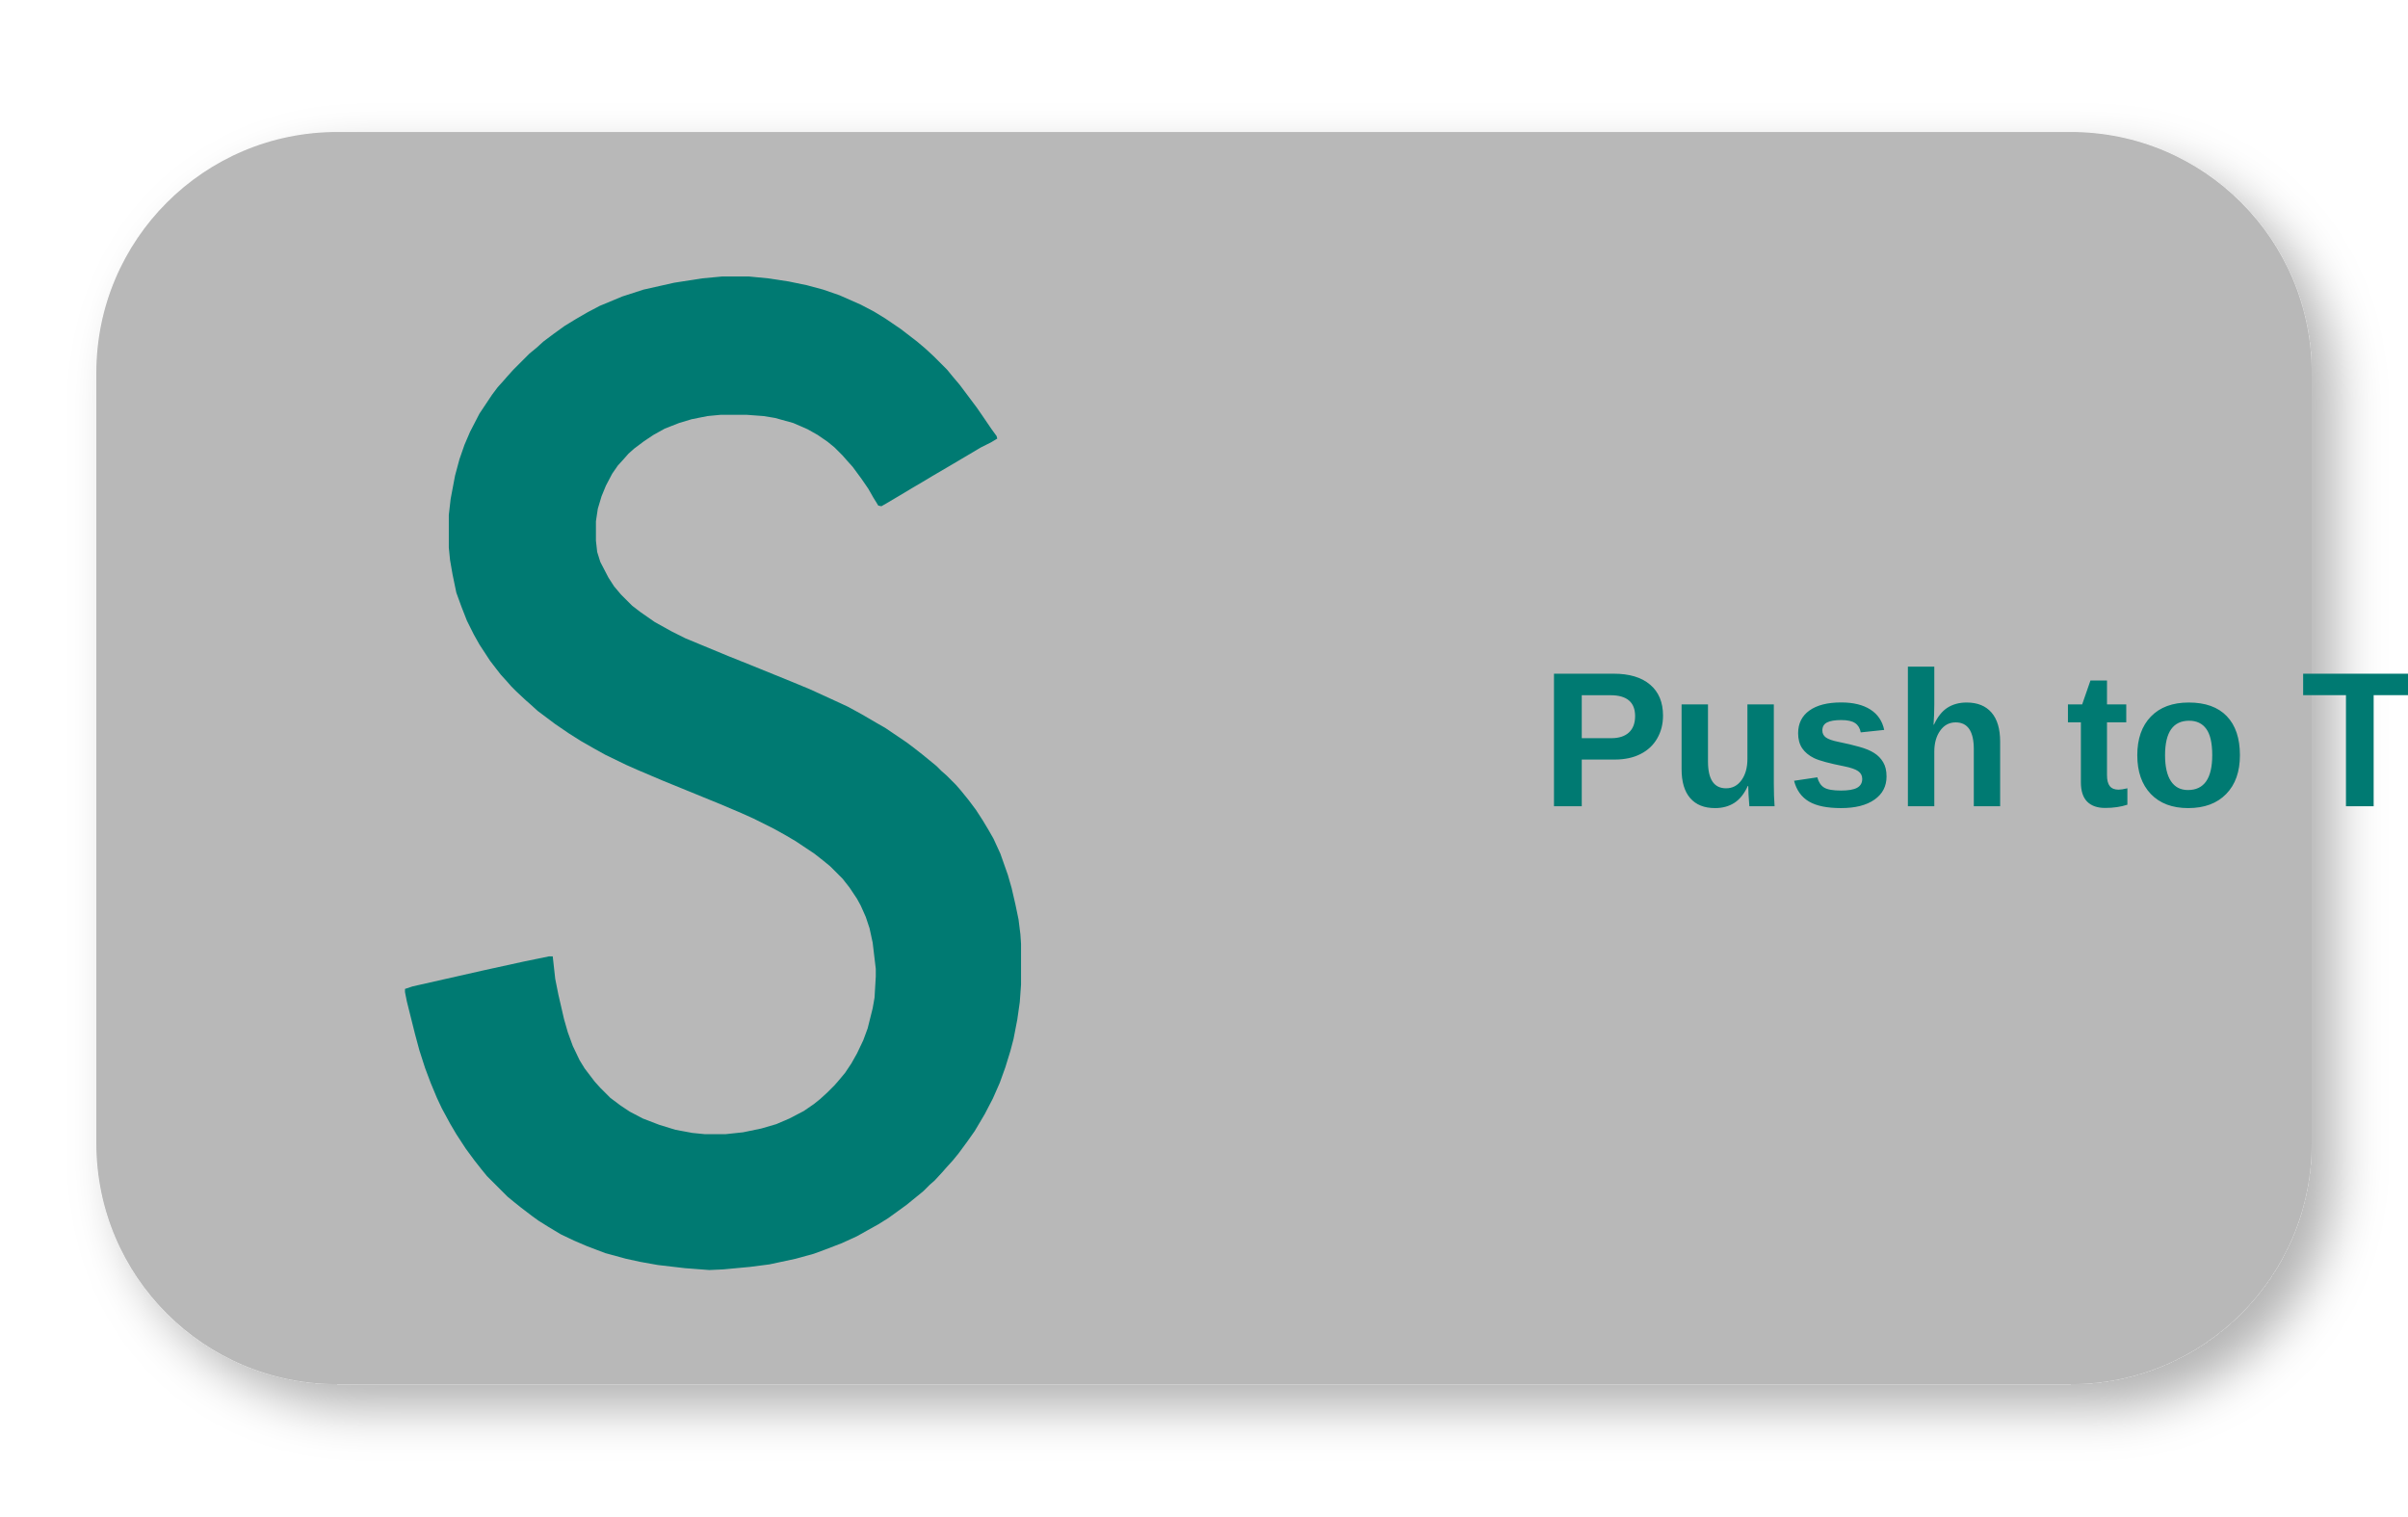
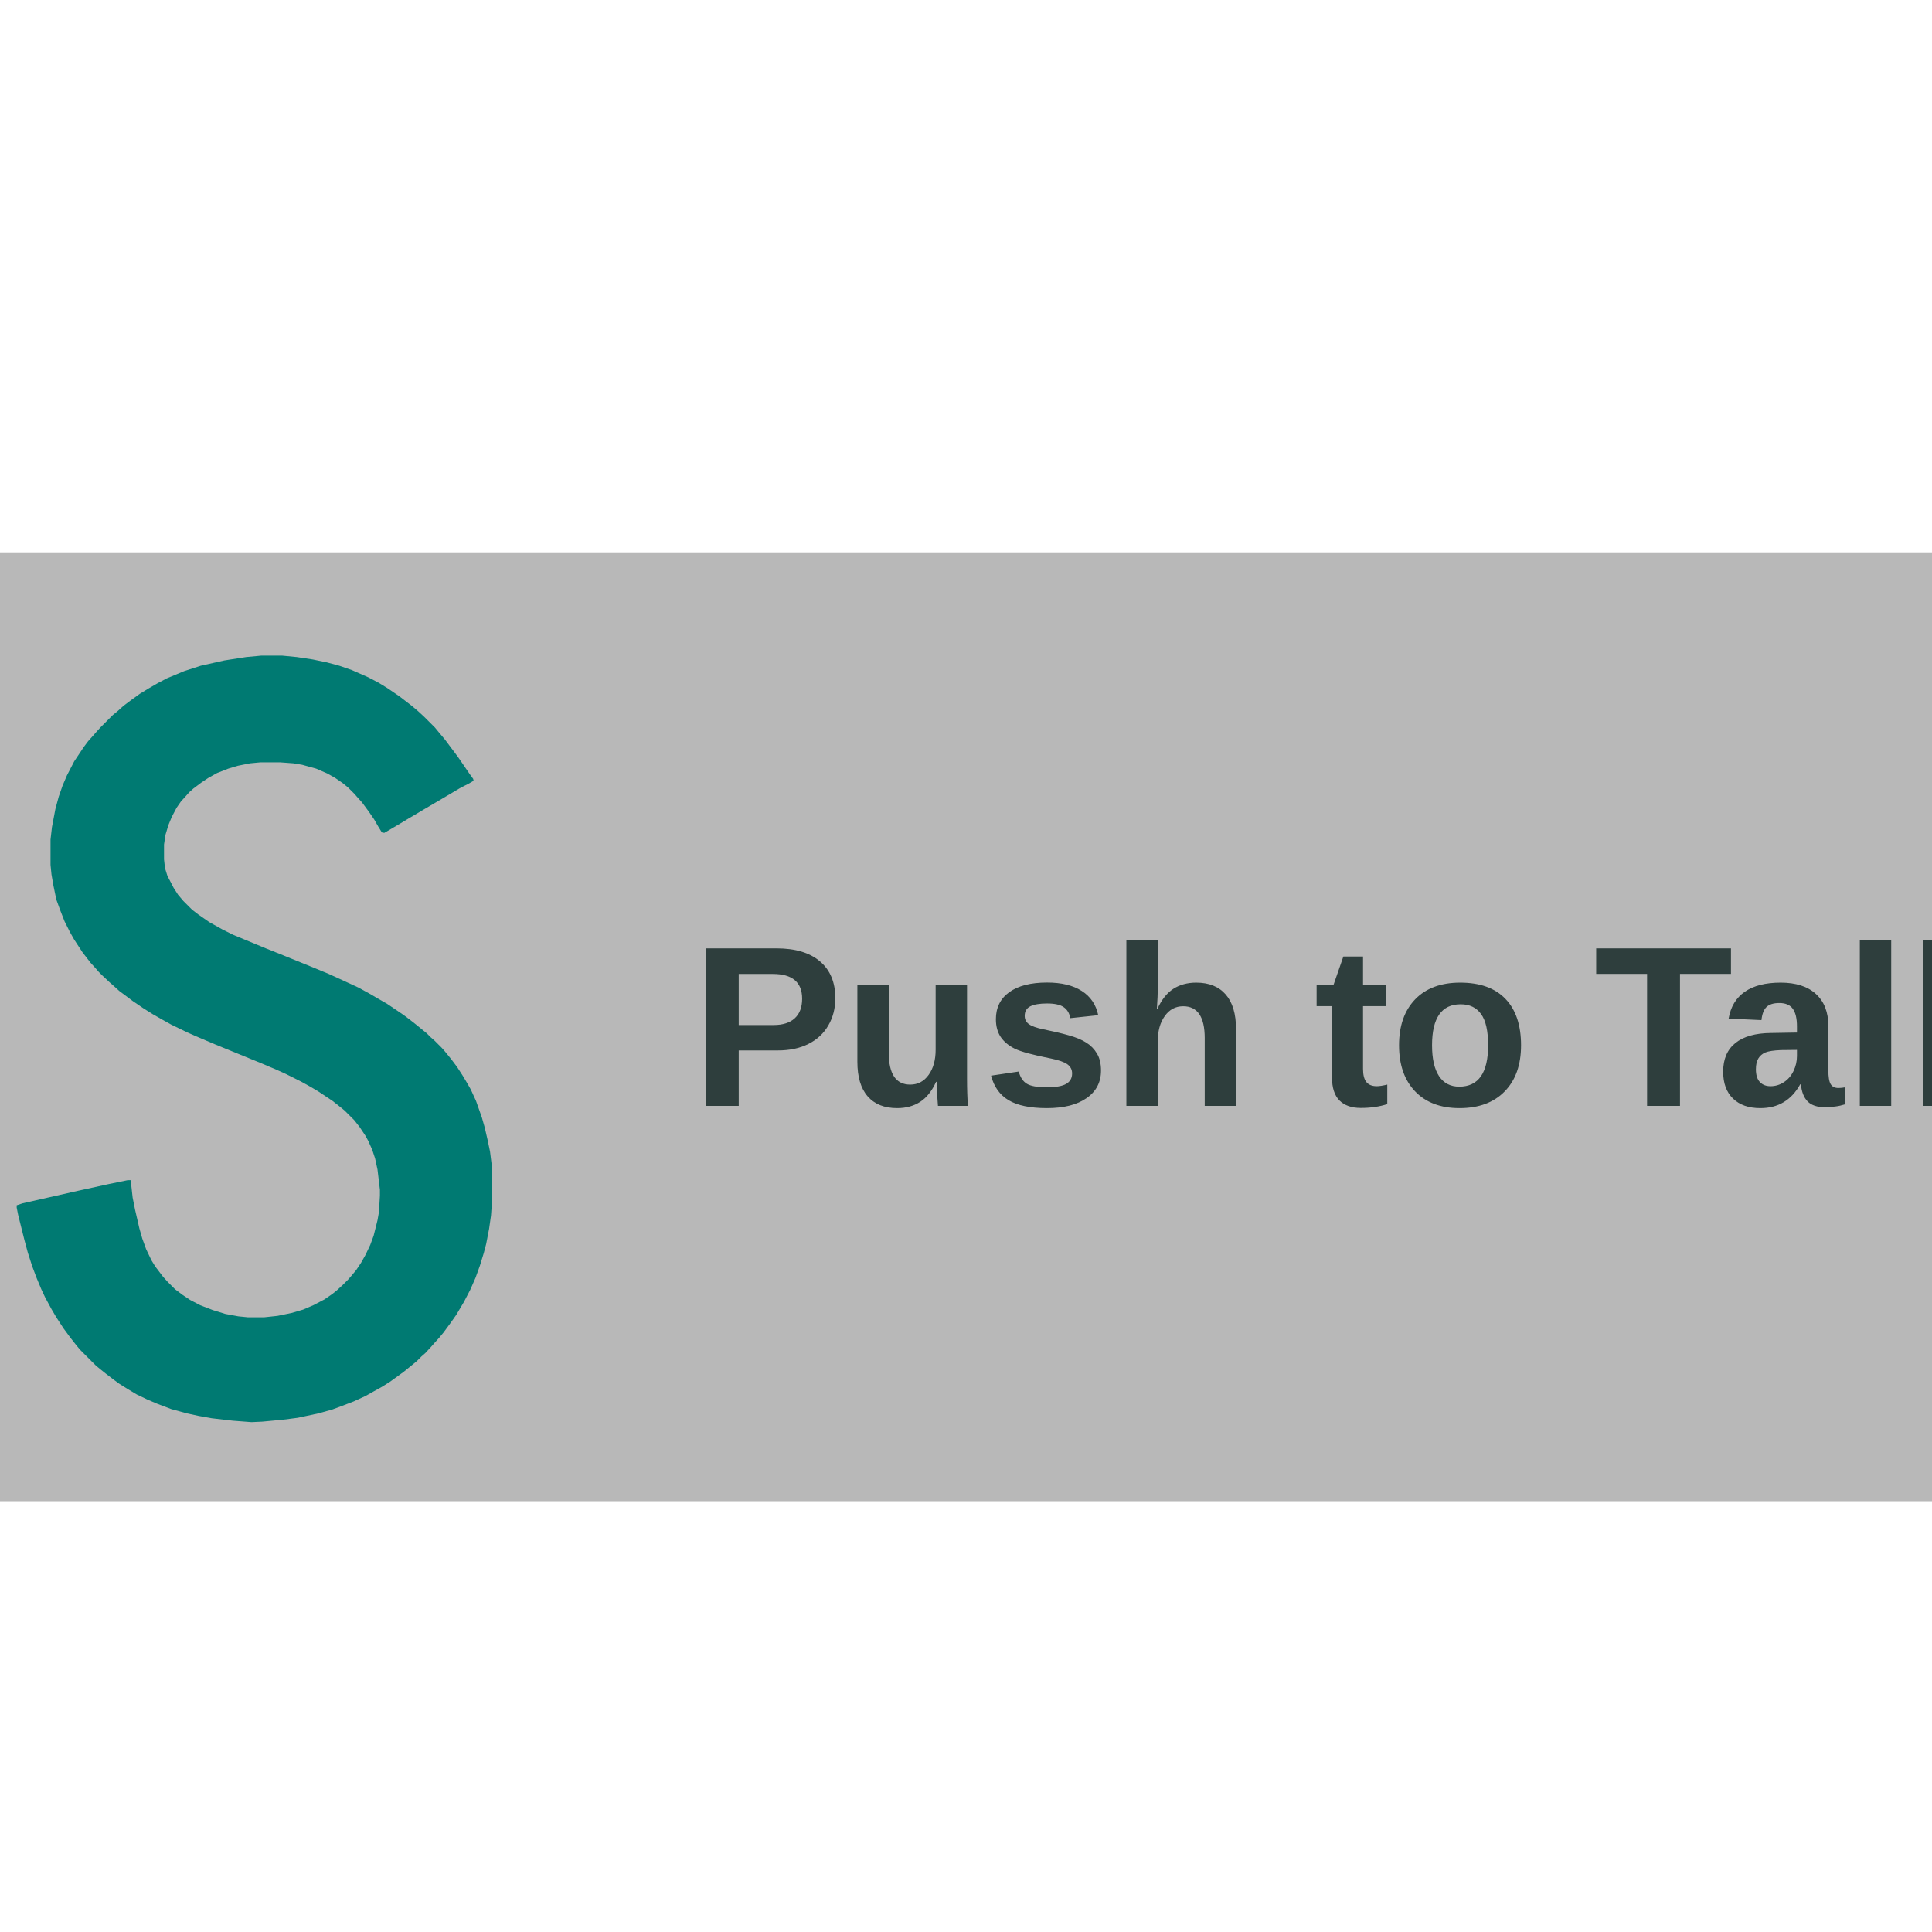
- <svg xmlns="http://www.w3.org/2000/svg" version="1.1" viewBox="0 0 500 300" width="540" height="340">
+ <svg xmlns="http://www.w3.org/2000/svg" version="1.1" width="1080" height="1080" viewBox="0 0 1080 1080" xml:space="preserve">
  <defs>
-     <filter id="shadow" x="-20%" y="-20%" width="140%" height="140%">
-       <feGaussianBlur in="SourceAlpha" stdDeviation="5" />
-       <feOffset dx="5" dy="5" result="offsetblur" />
-       <feFlood flood-color="rgba(0,0,0,0.3)" />
-       <feComposite in2="offsetblur" operator="in" />
-       <feMerge>
-         <feMergeNode />
-         <feMergeNode in="SourceGraphic" />
-       </feMerge>
-     </filter>
-   </defs>
-   <rect x="20" y="20" width="460" height="260" rx="50" ry="50" fill="#B8B8B8" stroke="none" filter="url(#shadow)" />
-   <path transform="translate(150,50) scale(0.13)" d="m0 0h42l31 3 33 5 29 6 26 7 26 9 34 15 21 11 18 11 25 17 26 20 13 11 13 12 22 22 9 11 11 13 27 36 9 13 15 22 8 11 1 4-10 6-16 8-27 16-22 13-29 17-15 9-17 10-20 12-22 13-7 4-5-1-8-13-8-14-11-16-14-19-9-10-7-8-13-13-11-9-16-11-16-9-23-10-29-8-18-3-27-2h-42l-21 2-25 5-20 6-23 9-18 10-15 10-16 12-9 8-7 8-10 11-9 13-10 19-7 17-6 20-3 20v31l2 18 5 16 13 25 9 14 11 13 18 18 13 10 23 16 27 15 22 11 70 29 35 14 64 26 29 12 35 16 26 12 22 12 24 14 14 8 34 23 12 9 14 11 22 18 8 8 8 7 15 15 7 8 13 16 12 16 11 17 9 15 8 14 11 24 12 34 6 21 6 26 5 24 3 24 1 15v65l-2 28-4 28-6 31-5 19-8 26-9 25-11 25-13 25-16 27-12 17-14 19-9 11-10 11-7 8-12 13-8 7-10 10-11 9-16 13-11 8-18 13-16 10-18 10-16 9-24 11-26 10-19 7-29 8-42 9-31 4-43 4-22 1-39-3-43-5-28-5-23-5-33-9-29-11-21-9-21-10-20-12-16-10-11-8-17-13-10-8-11-9-33-33-9-11-11-14-14-19-15-23-10-17-13-24-8-17-10-24-9-24-9-28-7-26-13-52-3-15v-5l12-4 115-26 64-14 39-8h6l4 36 5 25 9 39 6 21 8 22 11 23 8 13 16 21 9 10 16 16 16 12 15 10 21 11 26 10 26 8 27 5 20 2h33l28-3 29-6 24-7 21-9 23-12 16-11 10-8 12-11 11-11 7-8 10-12 10-15 9-16 10-21 7-19 8-32 3-17 2-34v-12l-5-42-5-23-6-18-8-18-6-11-12-18-11-14-20-20-11-9-14-11-30-20-17-10-18-10-32-16-20-9-33-14-93-38-40-17-18-8-33-16-18-10-21-12-19-12-22-15-28-21-11-10-8-7-15-14-8-8-7-8-10-11-7-9-10-13-17-26-9-16-11-22-9-23-8-22-6-29-4-23-2-20v-52l3-26 7-37 7-26 8-23 9-21 15-29 20-30 9-12 9-10 7-8 9-10 26-26 11-9 11-10 16-12 18-13 18-11 19-11 19-10 36-15 34-11 49-11 45-7z" fill="#007A72" />
-   <text x="320" y="160" font-family="Arial, sans-serif" font-size="40" font-weight="bold" fill="#007A72">Push to Talk</text>
+ </defs>
+   <g transform="matrix(1 0 0 1 540 540)" id="77ad3177-1b40-4d72-838b-186c17cb45ae">
+     <rect style="stroke: none; stroke-width: 1; stroke-dasharray: none; stroke-linecap: butt; stroke-dashoffset: 0; stroke-linejoin: miter; stroke-miterlimit: 4; fill: rgb(255,255,255); fill-rule: nonzero; opacity: 1; visibility: hidden;" vector-effect="non-scaling-stroke" x="-540" y="-540" rx="0" ry="0" width="1080" height="1080" />
+   </g>
+   <g transform="matrix(1 0 0 1 540 540)" id="92587548-054e-4f25-8aec-f9732ff4eb22">
+ </g>
+   <g transform="matrix(2.36 0 0 2.04 541.69 573.96)">
+     <rect style="stroke: none; stroke-width: 1; stroke-dasharray: none; stroke-linecap: butt; stroke-dashoffset: 0; stroke-linejoin: miter; stroke-miterlimit: 4; fill: rgb(184,184,184); fill-rule: nonzero; opacity: 1;" vector-effect="non-scaling-stroke" x="-280" y="-130" rx="50" ry="50" width="560" height="260" />
+   </g>
+   <g transform="matrix(0.27 0 0 0.27 142.18 580.74)">
+     <path style="stroke: none; stroke-width: 1; stroke-dasharray: none; stroke-linecap: butt; stroke-dashoffset: 0; stroke-linejoin: miter; stroke-miterlimit: 4; fill: rgb(0,122,114); fill-rule: nonzero; opacity: 1;" vector-effect="non-scaling-stroke" transform=" translate(15, -793.5)" d="M 0 0 L 42 0 L 73 3 L 106 8 L 135 14 L 161 21 L 187 30 L 221 45 L 242 56 L 260 67 L 285 84 L 311 104 L 324 115 L 337 127 L 359 149 L 368 160 L 379 173 L 406 209 L 415 222 L 430 244 L 438 255 L 439 259 L 429 265 L 413 273 L 386 289 L 364 302 L 335 319 L 320 328 L 303 338 L 283 350 L 261 363 L 254 367 L 249 366 L 241 353 L 233 339 L 222 323 L 208 304 L 199 294 L 192 286 L 179 273 L 168 264 L 152 253 L 136 244 L 113 234 L 84 226 L 66 223 L 39 221 L -3 221 L -24 223 L -49 228 L -69 234 L -92 243 L -110 253 L -125 263 L -141 275 L -150 283 L -157 291 L -167 302 L -176 315 L -186 334 L -193 351 L -199 371 L -202 391 L -202 422 L -200 440 L -195 456 L -182 481 L -173 495 L -162 508 L -144 526 L -131 536 L -108 552 L -81 567 L -59 578 L 11 607 L 46 621 L 110 647 L 139 659 L 174 675 L 200 687 L 222 699 L 246 713 L 260 721 L 294 744 L 306 753 L 320 764 L 342 782 L 350 790 L 358 797 L 373 812 L 380 820 L 393 836 L 405 852 L 416 869 L 425 884 L 433 898 L 444 922 L 456 956 L 462 977 L 468 1003 L 473 1027 L 476 1051 L 477 1066 L 477 1131 L 475 1159 L 471 1187 L 465 1218 L 460 1237 L 452 1263 L 443 1288 L 432 1313 L 419 1338 L 403 1365 L 391 1382 L 377 1401 L 368 1412 L 358 1423 L 351 1431 L 339 1444 L 331 1451 L 321 1461 L 310 1470 L 294 1483 L 283 1491 L 265 1504 L 249 1514 L 231 1524 L 215 1533 L 191 1544 L 165 1554 L 146 1561 L 117 1569 L 75 1578 L 44 1582 L 1 1586 L -21 1587 L -60 1584 L -103 1579 L -131 1574 L -154 1569 L -187 1560 L -216 1549 L -237 1540 L -258 1530 L -278 1518 L -294 1508 L -305 1500 L -322 1487 L -332 1479 L -343 1470 L -376 1437 L -385 1426 L -396 1412 L -410 1393 L -425 1370 L -435 1353 L -448 1329 L -456 1312 L -466 1288 L -475 1264 L -484 1236 L -491 1210 L -504 1158 L -507 1143 L -507 1138 L -495 1134 L -380 1108 L -316 1094 L -277 1086 L -271 1086 L -267 1122 L -262 1147 L -253 1186 L -247 1207 L -239 1229 L -228 1252 L -220 1265 L -204 1286 L -195 1296 L -179 1312 L -163 1324 L -148 1334 L -127 1345 L -101 1355 L -75 1363 L -48 1368 L -28 1370 L 5 1370 L 33 1367 L 62 1361 L 86 1354 L 107 1345 L 130 1333 L 146 1322 L 156 1314 L 168 1303 L 179 1292 L 186 1284 L 196 1272 L 206 1257 L 215 1241 L 225 1220 L 232 1201 L 240 1169 L 243 1152 L 245 1118 L 245 1106 L 240 1064 L 235 1041 L 229 1023 L 221 1005 L 215 994 L 203 976 L 192 962 L 172 942 L 161 933 L 147 922 L 117 902 L 100 892 L 82 882 L 50 866 L 30 857 L -3 843 L -96 805 L -136 788 L -154 780 L -187 764 L -205 754 L -226 742 L -245 730 L -267 715 L -295 694 L -306 684 L -314 677 L -329 663 L -337 655 L -344 647 L -354 636 L -361 627 L -371 614 L -388 588 L -397 572 L -408 550 L -417 527 L -425 505 L -431 476 L -435 453 L -437 433 L -437 381 L -434 355 L -427 318 L -420 292 L -412 269 L -403 248 L -388 219 L -368 189 L -359 177 L -350 167 L -343 159 L -334 149 L -308 123 L -297 114 L -286 104 L -270 92 L -252 79 L -234 68 L -215 57 L -196 47 L -160 32 L -126 21 L -77 10 L -32 3 z" stroke-linecap="round" />
+   </g>
+   <g transform="matrix(3.2 0 0 3.2 761.7 577.97)" style="">
+     <text xml:space="preserve" font-family="Arial, sans-serif" font-size="40" font-style="normal" font-weight="bold" style="stroke: none; stroke-width: 1; stroke-dasharray: none; stroke-linecap: butt; stroke-dashoffset: 0; stroke-linejoin: miter; stroke-miterlimit: 4; fill: rgb(46,62,61); fill-rule: nonzero; opacity: 1; white-space: pre;">
+       <tspan x="-117.42" y="12.57">Push to Talk</tspan>
+     </text>
+   </g>
</svg>
